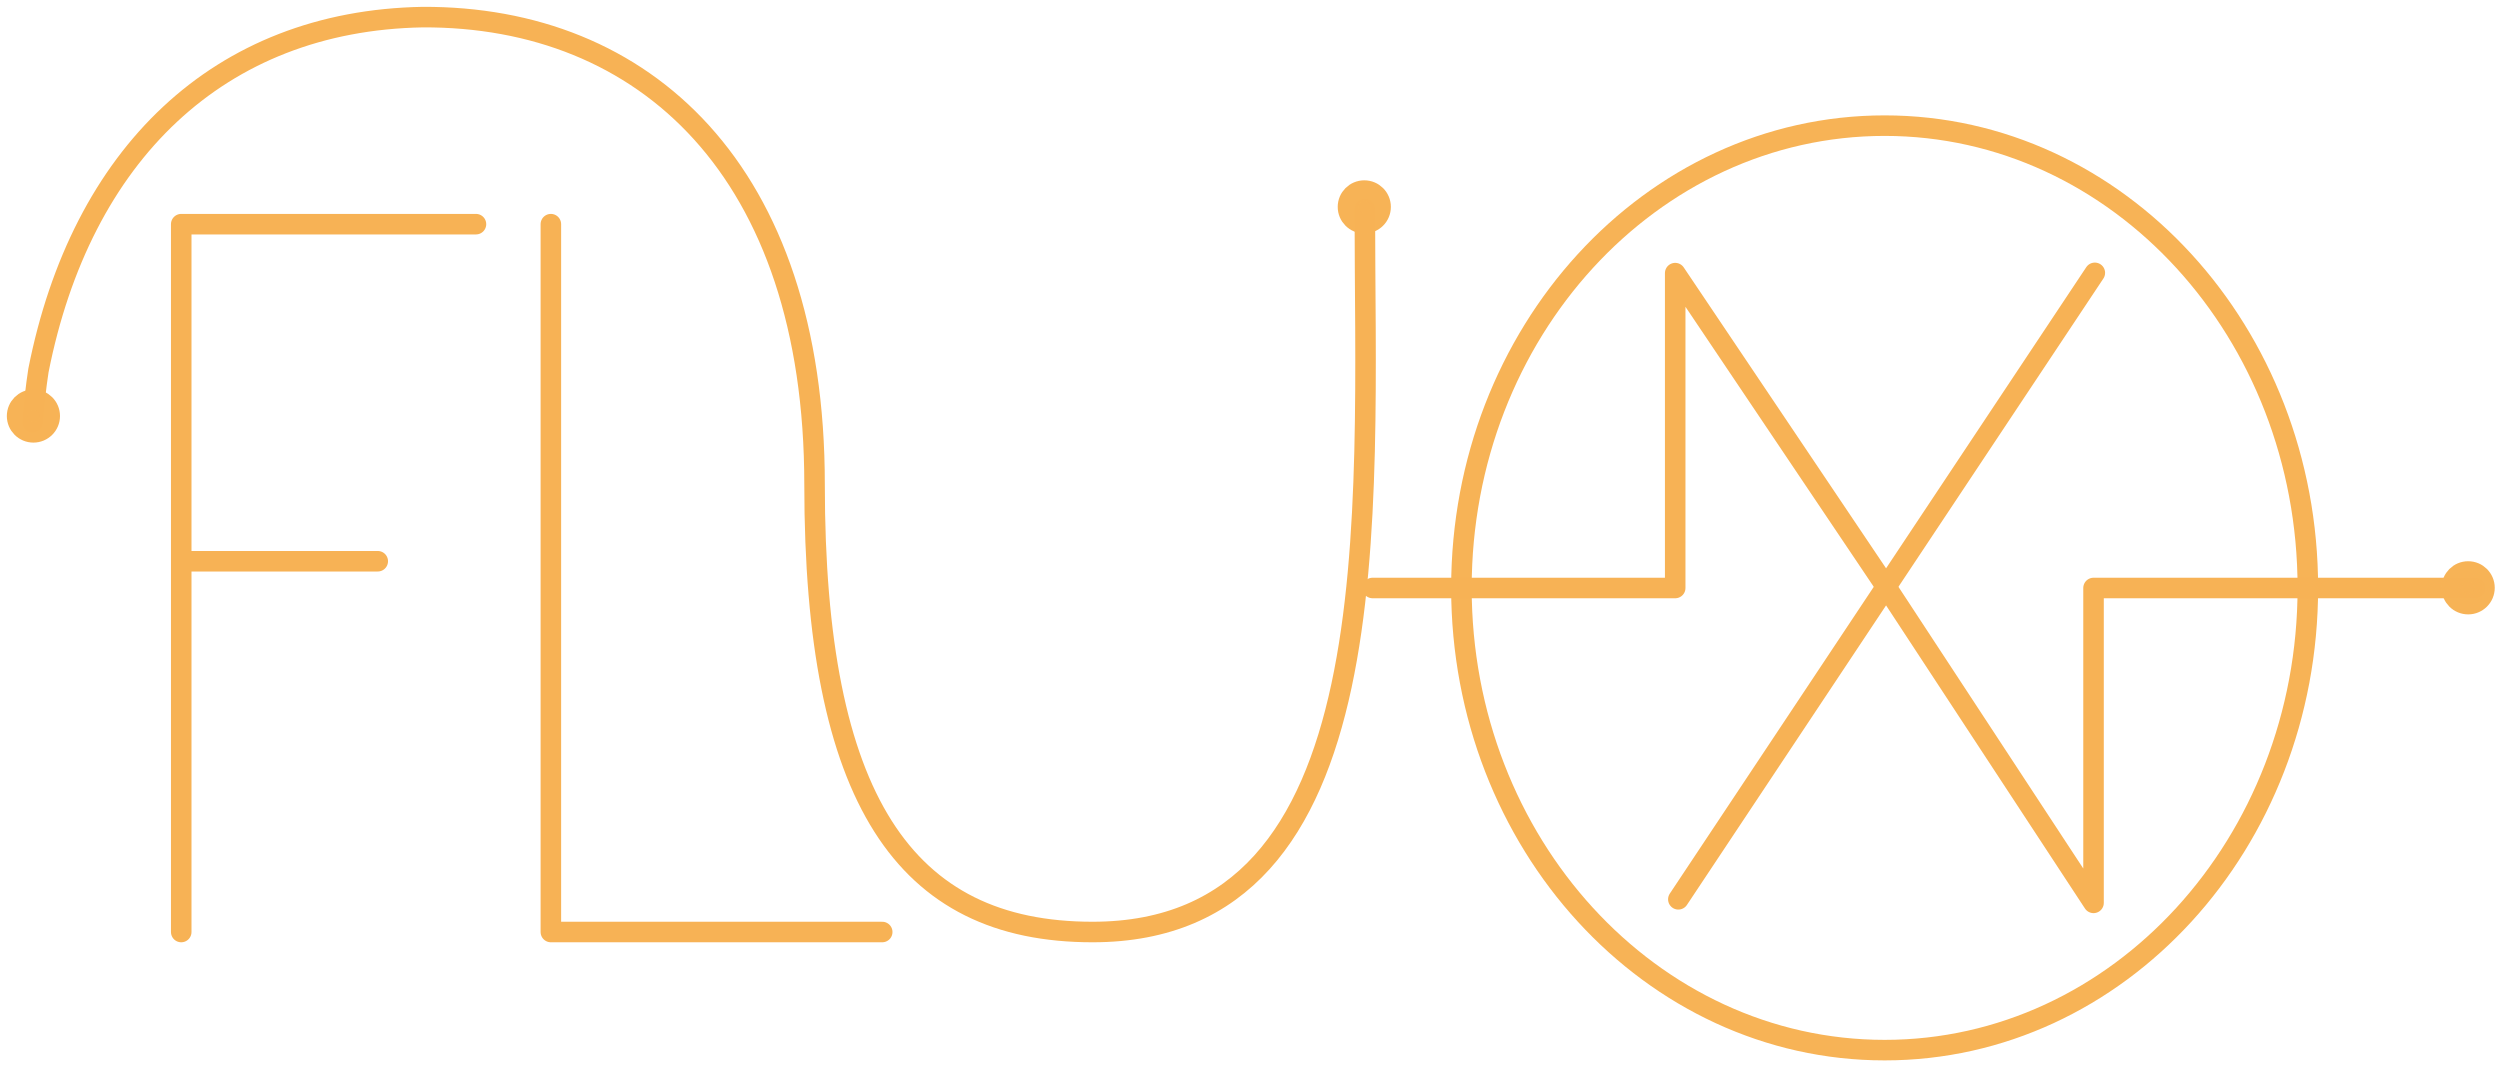
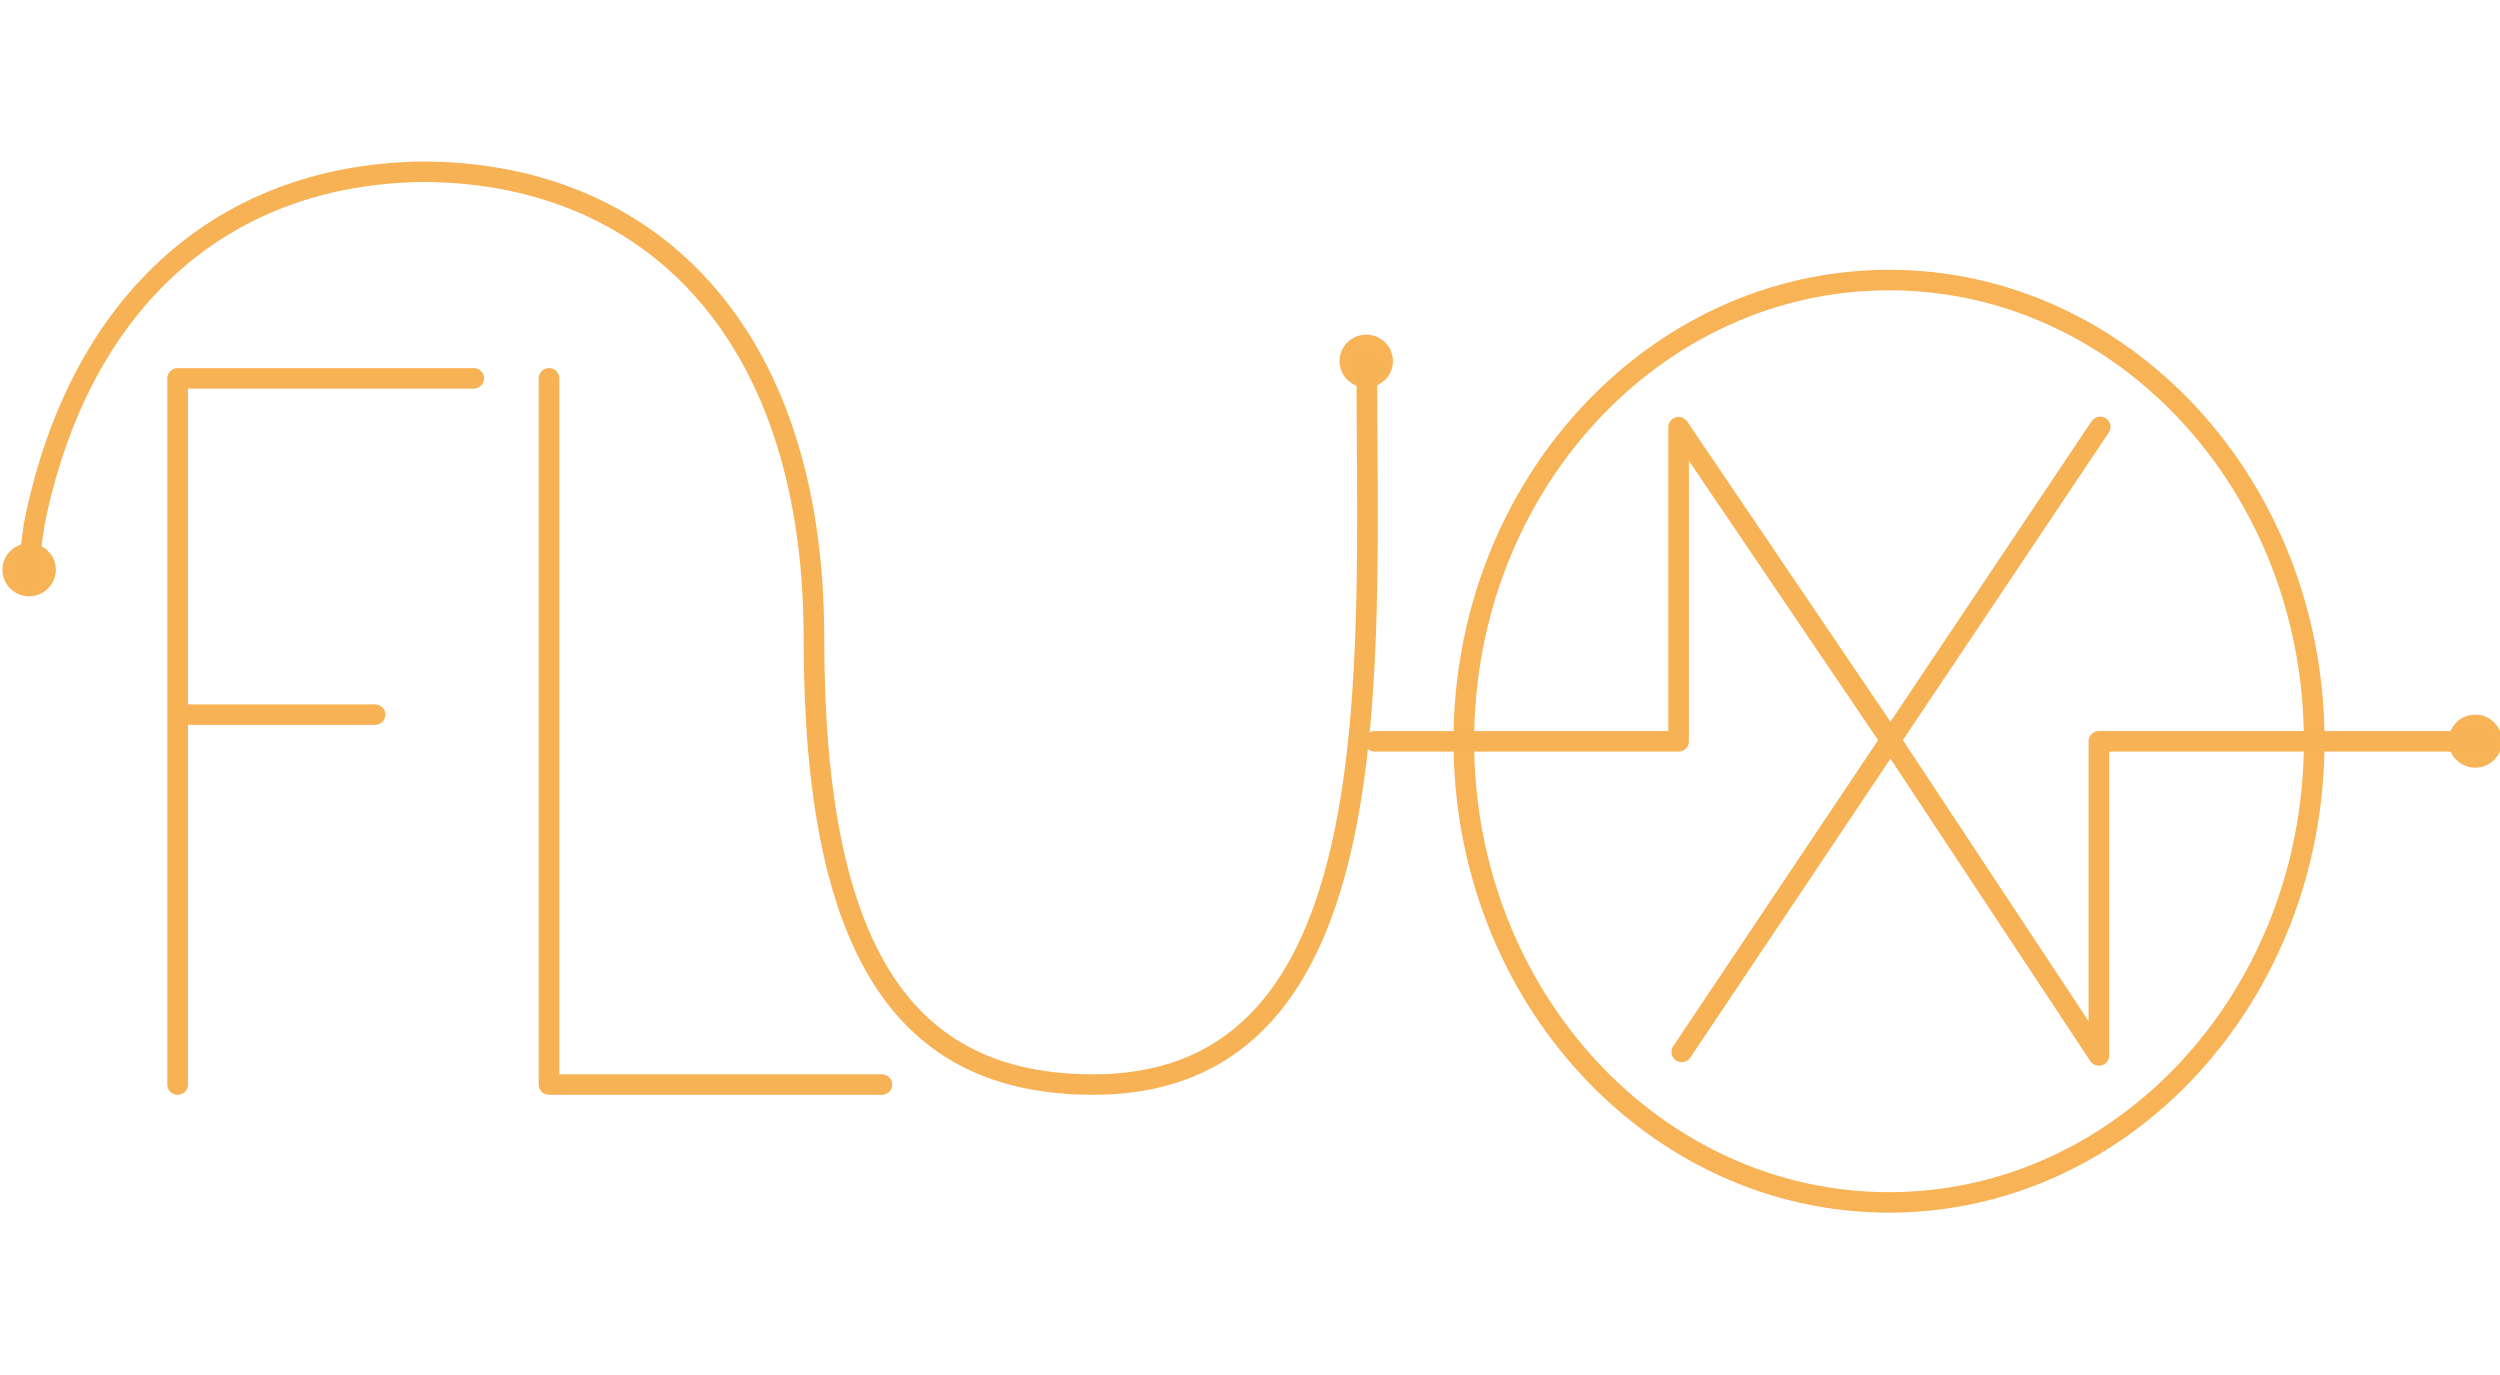
- <svg xmlns="http://www.w3.org/2000/svg" width="365.277" height="155.935" viewBox="0 0 365.277 155.935" id="svg2" version="1.1">
+ <svg xmlns="http://www.w3.org/2000/svg" width="365.51" height="200.911" viewBox="0 0 365.51 200.911" id="svg2" version="1.1">
  <defs id="defs4">
    <filter style="color-interpolation-filters:sRGB" id="filter4639">
      <feFlood flood-opacity="0.498" flood-color="rgb(13,148,242)" result="flood" id="feFlood4641" />
      <feComposite in="flood" in2="SourceGraphic" operator="out" result="composite1" id="feComposite4643" />
      <feGaussianBlur in="composite1" stdDeviation="10.1" result="blur" id="feGaussianBlur4645" />
      <feOffset dx="0" dy="0" result="offset" id="feOffset4647" />
      <feComposite in="offset" in2="SourceGraphic" operator="in" result="composite2" id="feComposite4649" />
    </filter>
  </defs>
-   <g id="layer1" transform="translate(0,-896.4272)">
+   <g id="layer1" transform="translate(0,-851.4513)">
    <g id="layer1-4" transform="matrix(0.5265067,0,0,0.5265072,-1.066213,822.1264)" />
-     <g id="g4454" transform="matrix(1.059429,0,0,1.059428,-3.710827,864.1551)" style="fill:none;fill-opacity:1;stroke:#f7b255;stroke-width:2.832;stroke-miterlimit:4;stroke-dasharray:none;stroke-opacity:1">
+     <g id="g4454" transform="matrix(1.06506,0,0,1.057648,-4.378522,841.8521)" style="fill:none;fill-opacity:1;stroke:#f7b255;stroke-width:2.832;stroke-miterlimit:4;stroke-dasharray:none;stroke-opacity:1">
      <path d="m 28.497,61.378 0,97.622 m 0,-97.622 40.648,0 m -40.648,46.487 27.103,0" style="fill:none;fill-opacity:1;stroke:#f7b255;stroke-width:2.832;stroke-linecap:round;stroke-linejoin:miter;stroke-miterlimit:4;stroke-dasharray:none;stroke-opacity:1" id="path4262" />
      <path d="m 79.475,61.378 0,97.622 m 0,0 45.698,0" style="fill:none;fill-opacity:1;stroke:#f7b255;stroke-width:2.832;stroke-linecap:round;stroke-linejoin:miter;stroke-miterlimit:4;stroke-dasharray:none;stroke-opacity:1" id="path4264" />
      <path id="path4322" d="m 8.005,88.7 c 0.18,-2.461 0.448,-4.841 0.799,-7.141 C 14.682,51.809 33.67,33.323 61.788,32.822 c 30.519,-0.135 54.055,21.087 54.055,64.454 0,43.366 12.373,61.724 38.333,61.724 41.486,0 37.557,-57.312 37.557,-99.725" style="fill:none;fill-opacity:1;fill-rule:evenodd;stroke:#f7b255;stroke-width:2.832;stroke-linecap:round;stroke-linejoin:miter;stroke-miterlimit:4;stroke-dasharray:none;stroke-opacity:1" />
      <g style="fill:none;fill-opacity:1;stroke:#f7b255;stroke-width:2.832;stroke-linecap:round;stroke-miterlimit:4;stroke-dasharray:none;stroke-opacity:1" transform="translate(-6.206897,0)" id="g4355">
        <ellipse id="path4324" style="opacity:0.99;fill:none;fill-opacity:1;stroke:#f7b255;stroke-width:2.832;stroke-linecap:round;stroke-linejoin:miter;stroke-miterlimit:4;stroke-dasharray:none;stroke-opacity:1" cy="111.54" cx="269.628" rx="58.367" ry="63.75" />
      </g>
      <path id="path4330" d="m 192.802,111.555 41.735,0 m 0,0 0,-43.425 29.187,43.404 28.508,43.446 0,-43.425 m 0,0 52.64,0" style="fill:none;fill-opacity:1;fill-rule:evenodd;stroke:#f7b255;stroke-width:2.832;stroke-linecap:round;stroke-linejoin:round;stroke-miterlimit:4;stroke-dasharray:none;stroke-opacity:1" />
      <path id="path4359" d="M 292.41,68.092 234.971,154.489" style="fill:none;fill-opacity:1;fill-rule:evenodd;stroke:#f7b255;stroke-width:2.832;stroke-linecap:round;stroke-linejoin:round;stroke-miterlimit:4;stroke-dasharray:none;stroke-opacity:1" />
      <circle r="2.25" cy="58.997" cx="191.659" id="path4369-3" style="opacity:0.99;fill:none;fill-opacity:1;stroke:#f7b255;stroke-width:2.832;stroke-linecap:round;stroke-linejoin:round;stroke-miterlimit:4;stroke-dasharray:none;stroke-opacity:1" />
      <circle r="2.25" cy="87.838" cx="8.112" id="path4369-3-8" style="opacity:0.99;fill:none;fill-opacity:1;stroke:#f7b255;stroke-width:2.832;stroke-linecap:round;stroke-linejoin:round;stroke-miterlimit:4;stroke-dasharray:none;stroke-opacity:1" />
      <circle r="2.25" cy="111.53" cx="343.899" id="path4369-3-9" style="opacity:0.99;fill:none;fill-opacity:1;stroke:#f7b255;stroke-width:2.832;stroke-linecap:round;stroke-linejoin:round;stroke-miterlimit:4;stroke-dasharray:none;stroke-opacity:1" />
    </g>
  </g>
</svg>
